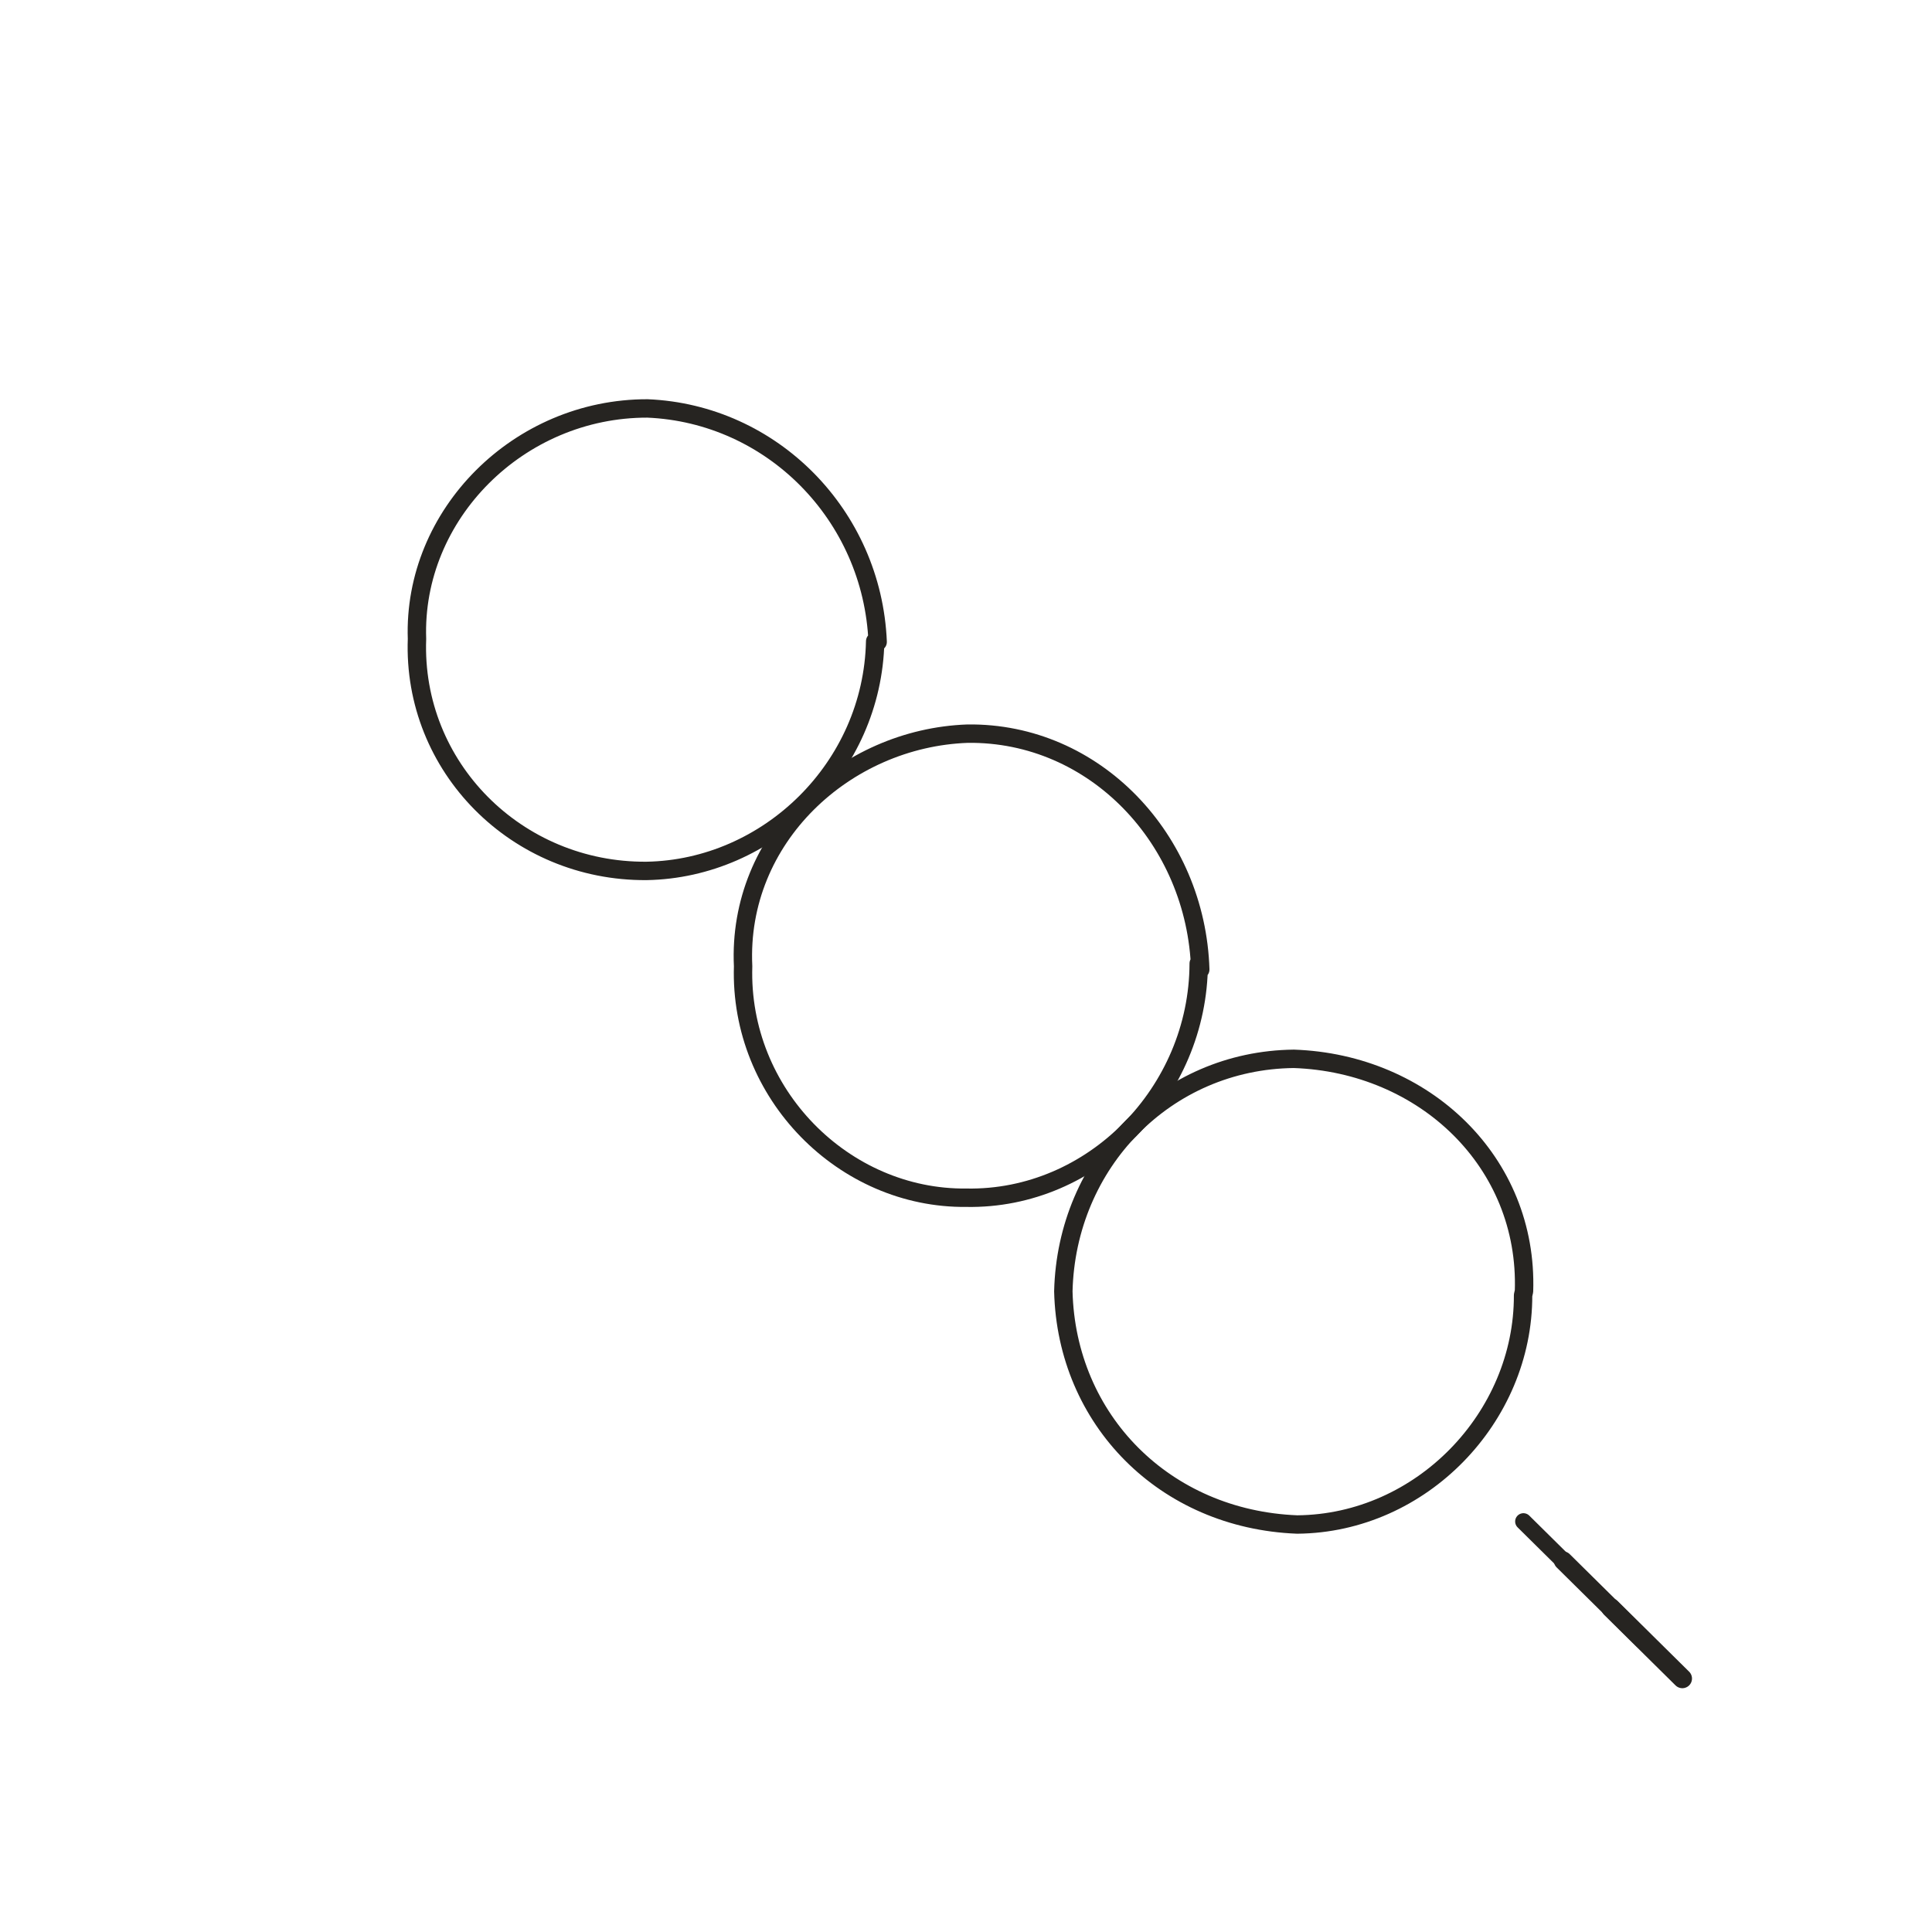
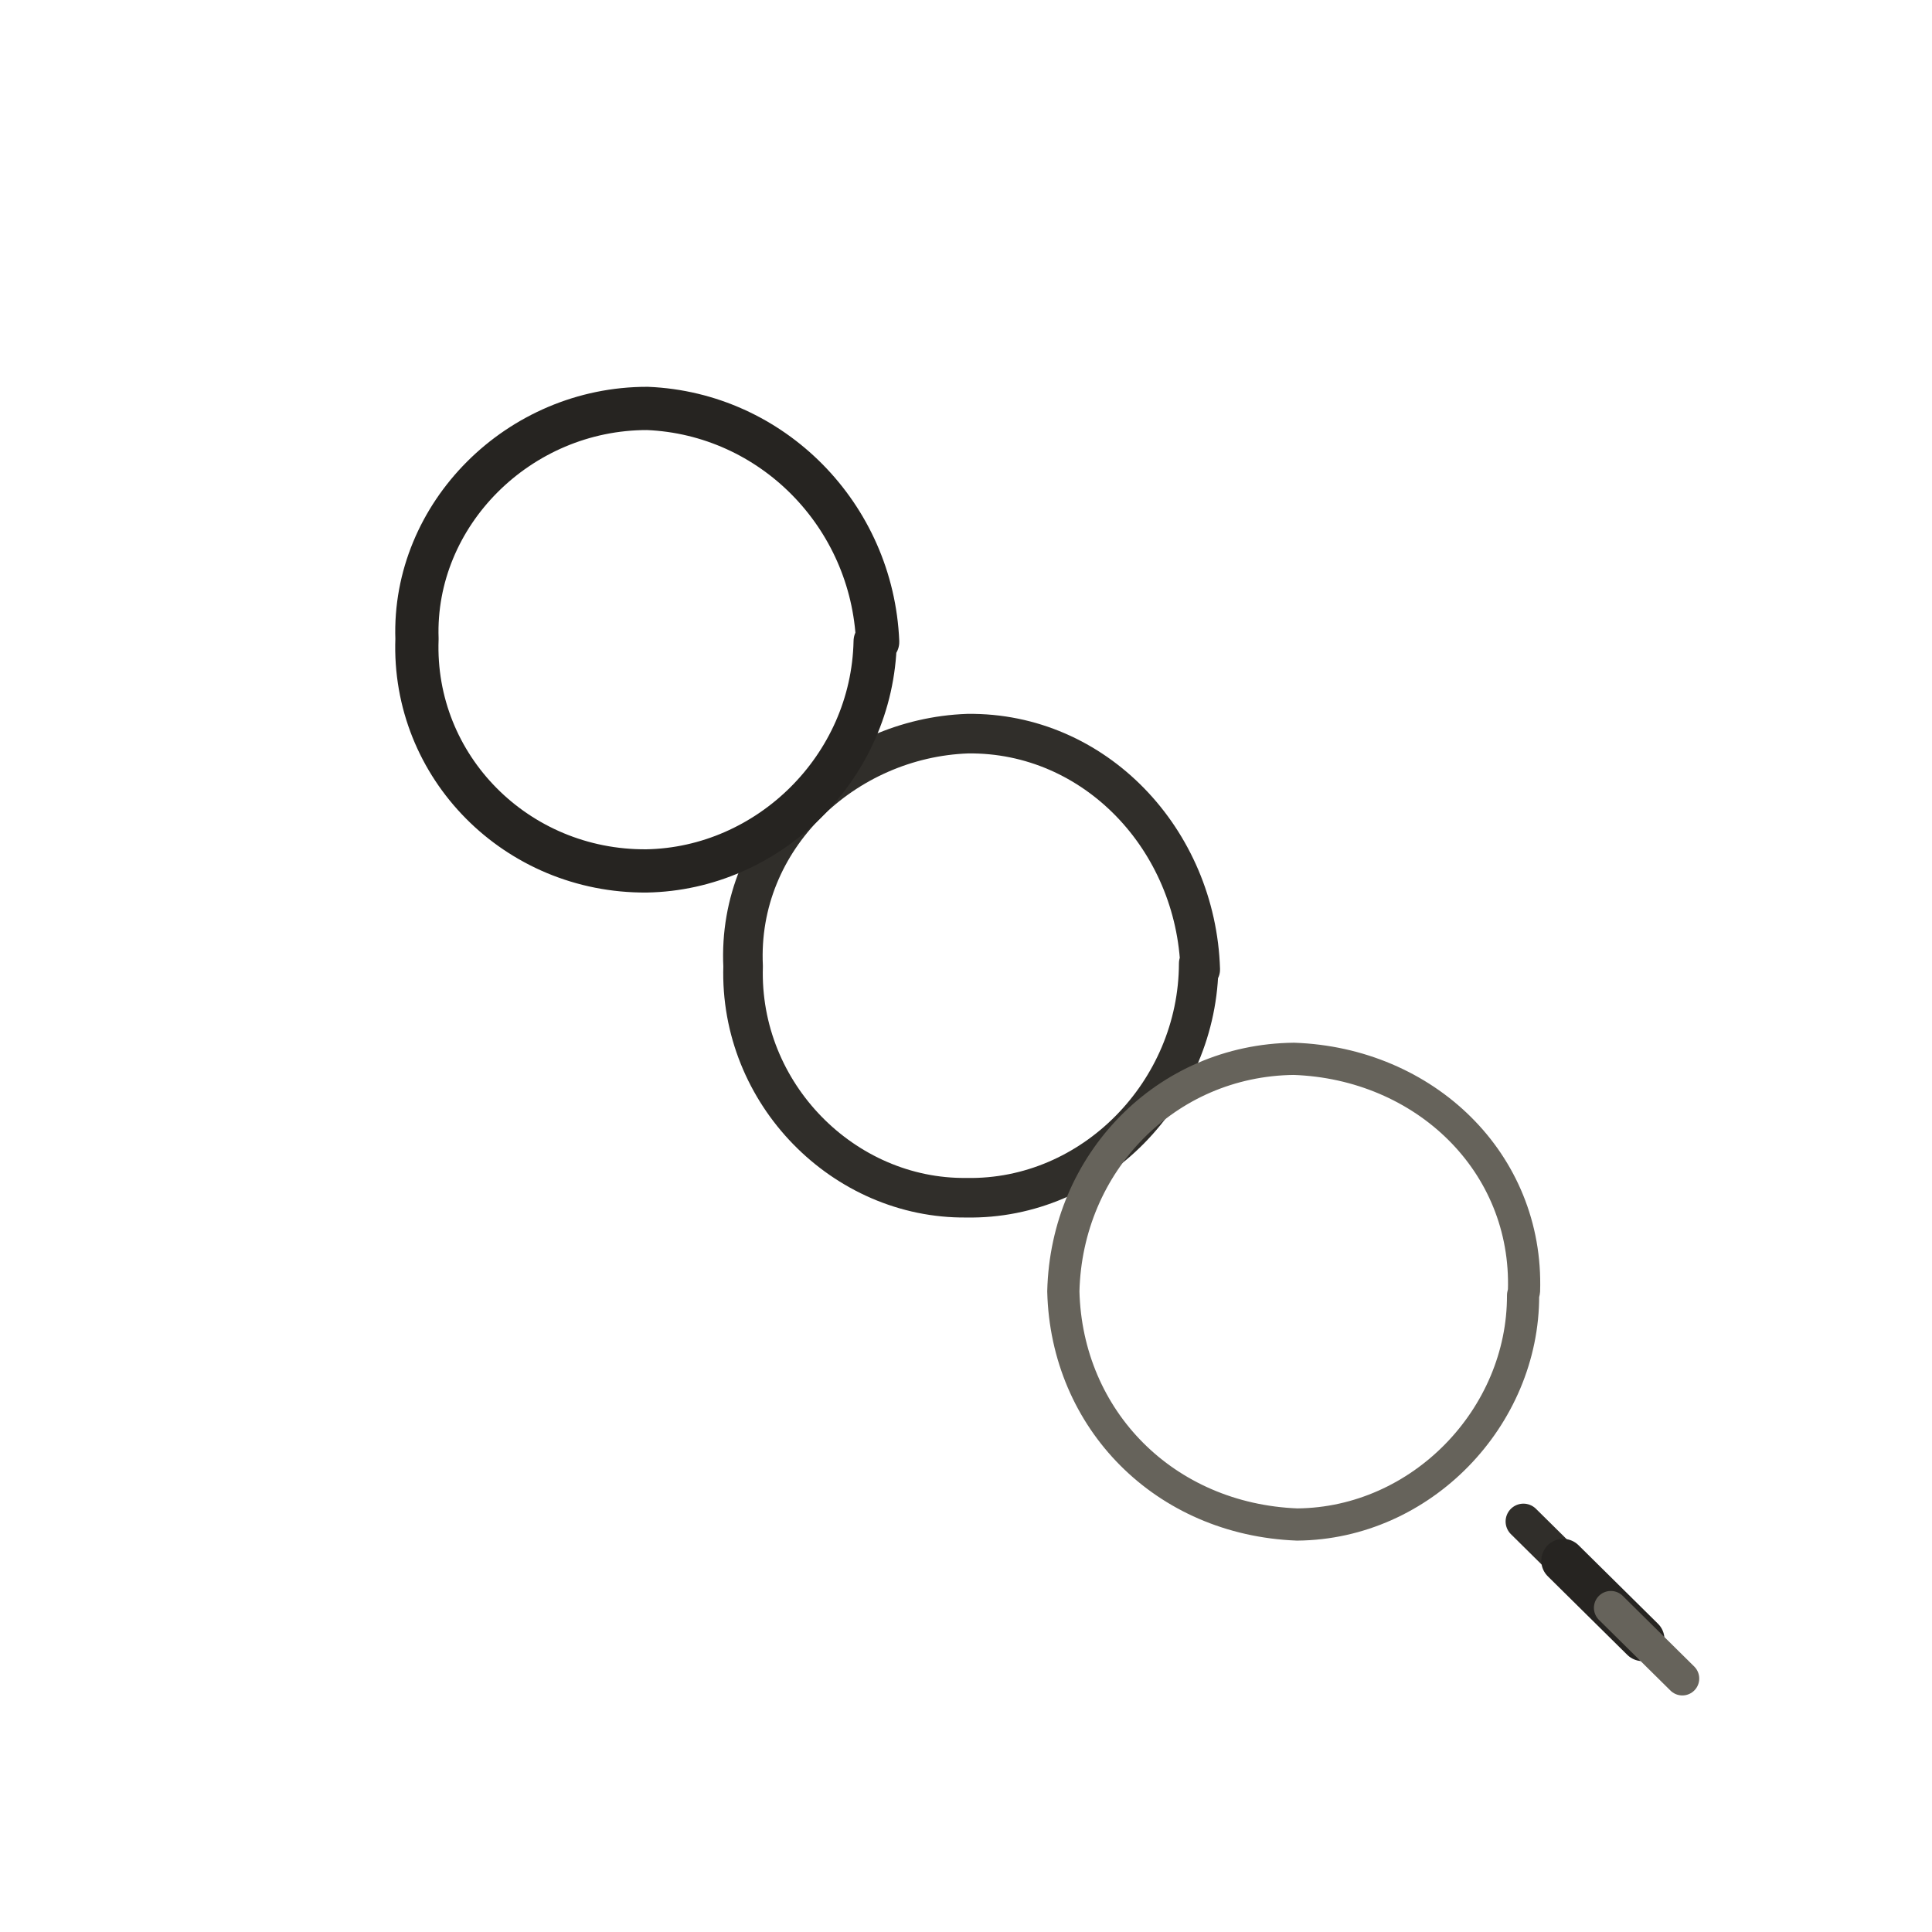
- <svg xmlns="http://www.w3.org/2000/svg" id="emoji" viewBox="-6 -6 84 84" data-castalia-style="sumi-e-ink-wash-v1" data-ink-stroke-system="tapered-v1" data-ink-coverage="complete" data-ink-pressure="loaded-middle-v1">
+ <svg xmlns="http://www.w3.org/2000/svg" id="emoji" viewBox="-6 -6 84 84" data-castalia-style="sumi-e-ink-wash-v1" data-ink-stroke-system="tapered-v1" data-ink-coverage="complete" data-ink-pressure="loaded-middle-v1" data-naturalist-construction="toddler-food-anatomy-v1" data-toddler-review="food-complete-v1">
  <g id="line">
-     <path class="ink-stroke" data-ink-stroke="tapered" data-ink-role="line-source-tapered" data-ink-index="0" pathLength="1" d="M 46.118,35.892 C 46.102,41.478 41.513,46.177 36.014,46.075 C 30.699,46.132 26.137,41.568 26.309,36.012 C 26.043,30.423 30.749,26.087 36.071,25.898 C 41.605,25.83 46.011,30.504 46.185,36.152 L 46.118,35.892" fill="none" stroke="#262421" stroke-width="0.80" stroke-linecap="round" stroke-linejoin="round" />
-     <path class="ink-stroke" data-ink-stroke="tapered" data-ink-role="line-source-tapered" data-ink-index="1" pathLength="1" d="M 32.051,21.885 C 31.938,27.375 27.402,31.774 22.111,31.866 C 16.461,31.908 11.924,27.344 12.13,21.779 C 11.942,16.369 16.554,11.749 22.149,11.758 C 27.561,11.984 31.928,16.395 32.159,21.908 L 32.051,21.885" fill="none" stroke="#262421" stroke-width="0.80" stroke-linecap="round" stroke-linejoin="round" />
-     <path class="ink-stroke" data-ink-stroke="tapered" data-ink-role="line-source-tapered" data-ink-index="2" pathLength="1" d="M 60.221,50.315 C 60.237,55.613 55.806,60.236 50.401,60.283 C 44.631,60.059 40.369,55.725 40.232,50.146 C 40.367,44.555 44.69,40.097 50.253,40.036 C 55.932,40.232 60.448,44.53 60.261,50.138 L 60.221,50.315" fill="none" stroke="#262421" stroke-width="0.80" stroke-linecap="round" stroke-linejoin="round" />
-     <path class="ink-stroke" data-ink-stroke="tapered" data-ink-role="line-source-tapered" data-ink-index="3" pathLength="1" d="M 60.236,60.151 L 60.581,60.492 L 60.927,60.834 L 61.272,61.175 L 61.618,61.517 L 61.963,61.858 L 62.309,62.200 L 62.654,62.541 L 63.000,62.883 L 63.345,63.224" fill="none" stroke="#262421" stroke-width="0.72" stroke-linecap="round" stroke-linejoin="round" />
-     <path class="ink-stroke" data-ink-stroke="tapered" data-ink-role="line-source-tapered" data-ink-index="4" pathLength="1" d="M 61.963,61.858 L 62.309,62.200 L 62.654,62.541 L 63.000,62.883 L 63.345,63.224 L 63.691,63.566 L 64.036,63.907 L 64.381,64.248 L 64.727,64.590 L 65.072,64.931 L 65.418,65.273" fill="none" stroke="#262421" stroke-width="0.81" stroke-linecap="round" stroke-linejoin="round" />
-     <path class="ink-stroke" data-ink-stroke="tapered" data-ink-role="line-source-tapered" data-ink-index="5" pathLength="1" d="M 64.036,63.907 L 64.381,64.248 L 64.727,64.590 L 65.072,64.931 L 65.418,65.273 L 65.763,65.614 L 66.109,65.956 L 66.454,66.297 L 66.800,66.639 L 67.145,66.980" fill="none" stroke="#262421" stroke-width="0.84" stroke-linecap="round" stroke-linejoin="round" />
+     <path class="ink-stroke" data-ink-stroke="tapered" data-ink-role="line-source-tapered" data-ink-index="0" pathLength="1" d="M 46.118,35.892 C 46.102,41.478 41.513,46.177 36.014,46.075 C 30.699,46.132 26.137,41.568 26.309,36.012 C 26.043,30.423 30.749,26.087 36.071,25.898 C 41.605,25.83 46.011,30.504 46.185,36.152 L 46.118,35.892" fill="none" stroke="#302e2a" stroke-width="1.72" stroke-linecap="round" stroke-linejoin="round" data-food-source-width="0.80" data-ink-brush-pass="loaded-contour-v2" data-toddler-clarity="defining-food-anatomy-v1" />
+     <path class="ink-stroke" data-ink-stroke="tapered" data-ink-role="line-source-tapered" data-ink-index="1" pathLength="1" d="M 32.051,21.885 C 31.938,27.375 27.402,31.774 22.111,31.866 C 16.461,31.908 11.924,27.344 12.13,21.779 C 11.942,16.369 16.554,11.749 22.149,11.758 C 27.561,11.984 31.928,16.395 32.159,21.908 L 32.051,21.885" fill="none" stroke="#262421" stroke-width="1.88" stroke-linecap="round" stroke-linejoin="round" data-food-source-width="0.80" data-ink-brush-pass="loaded-contour-v2" data-toddler-clarity="defining-food-anatomy-v1" />
+     <path class="ink-stroke" data-ink-stroke="tapered" data-ink-role="line-source-tapered" data-ink-index="2" pathLength="1" d="M 60.221,50.315 C 60.237,55.613 55.806,60.236 50.401,60.283 C 44.631,60.059 40.369,55.725 40.232,50.146 C 40.367,44.555 44.69,40.097 50.253,40.036 C 55.932,40.232 60.448,44.53 60.261,50.138 L 60.221,50.315" fill="none" stroke="#66635b" stroke-width="1.40" stroke-linecap="round" stroke-linejoin="round" data-food-source-width="0.80" data-ink-brush-pass="dry-edge-v2" data-toddler-clarity="defining-food-anatomy-v1" />
+     <path class="ink-stroke" data-ink-stroke="tapered" data-ink-role="line-source-tapered" data-ink-index="3" pathLength="1" d="M 60.236,60.151 L 60.581,60.492 L 60.927,60.834 L 61.272,61.175 L 61.618,61.517 L 61.963,61.858 L 62.309,62.200 L 62.654,62.541 L 63.000,62.883 L 63.345,63.224" fill="none" stroke="#302e2a" stroke-width="1.55" stroke-linecap="round" stroke-linejoin="round" data-food-source-width="0.72" data-ink-brush-pass="loaded-contour-v2" data-toddler-clarity="defining-food-anatomy-v1" />
+     <path class="ink-stroke" data-ink-stroke="tapered" data-ink-role="line-source-tapered" data-ink-index="4" pathLength="1" d="M 61.963,61.858 L 62.309,62.200 L 62.654,62.541 L 63.000,62.883 L 63.345,63.224 L 63.691,63.566 L 64.036,63.907 L 64.381,64.248 L 64.727,64.590 L 65.072,64.931 L 65.418,65.273" fill="none" stroke="#262421" stroke-width="1.90" stroke-linecap="round" stroke-linejoin="round" data-food-source-width="0.81" data-ink-brush-pass="loaded-contour-v2" data-toddler-clarity="defining-food-anatomy-v1" />
+     <path class="ink-stroke" data-ink-stroke="tapered" data-ink-role="line-source-tapered" data-ink-index="5" pathLength="1" d="M 64.036,63.907 L 64.381,64.248 L 64.727,64.590 L 65.072,64.931 L 65.418,65.273 L 65.763,65.614 L 66.109,65.956 L 66.454,66.297 L 66.800,66.639 L 67.145,66.980" fill="none" stroke="#66635b" stroke-width="1.47" stroke-linecap="round" stroke-linejoin="round" data-food-source-width="0.84" data-ink-brush-pass="dry-edge-v2" data-toddler-clarity="defining-food-anatomy-v1" />
  </g>
</svg>
